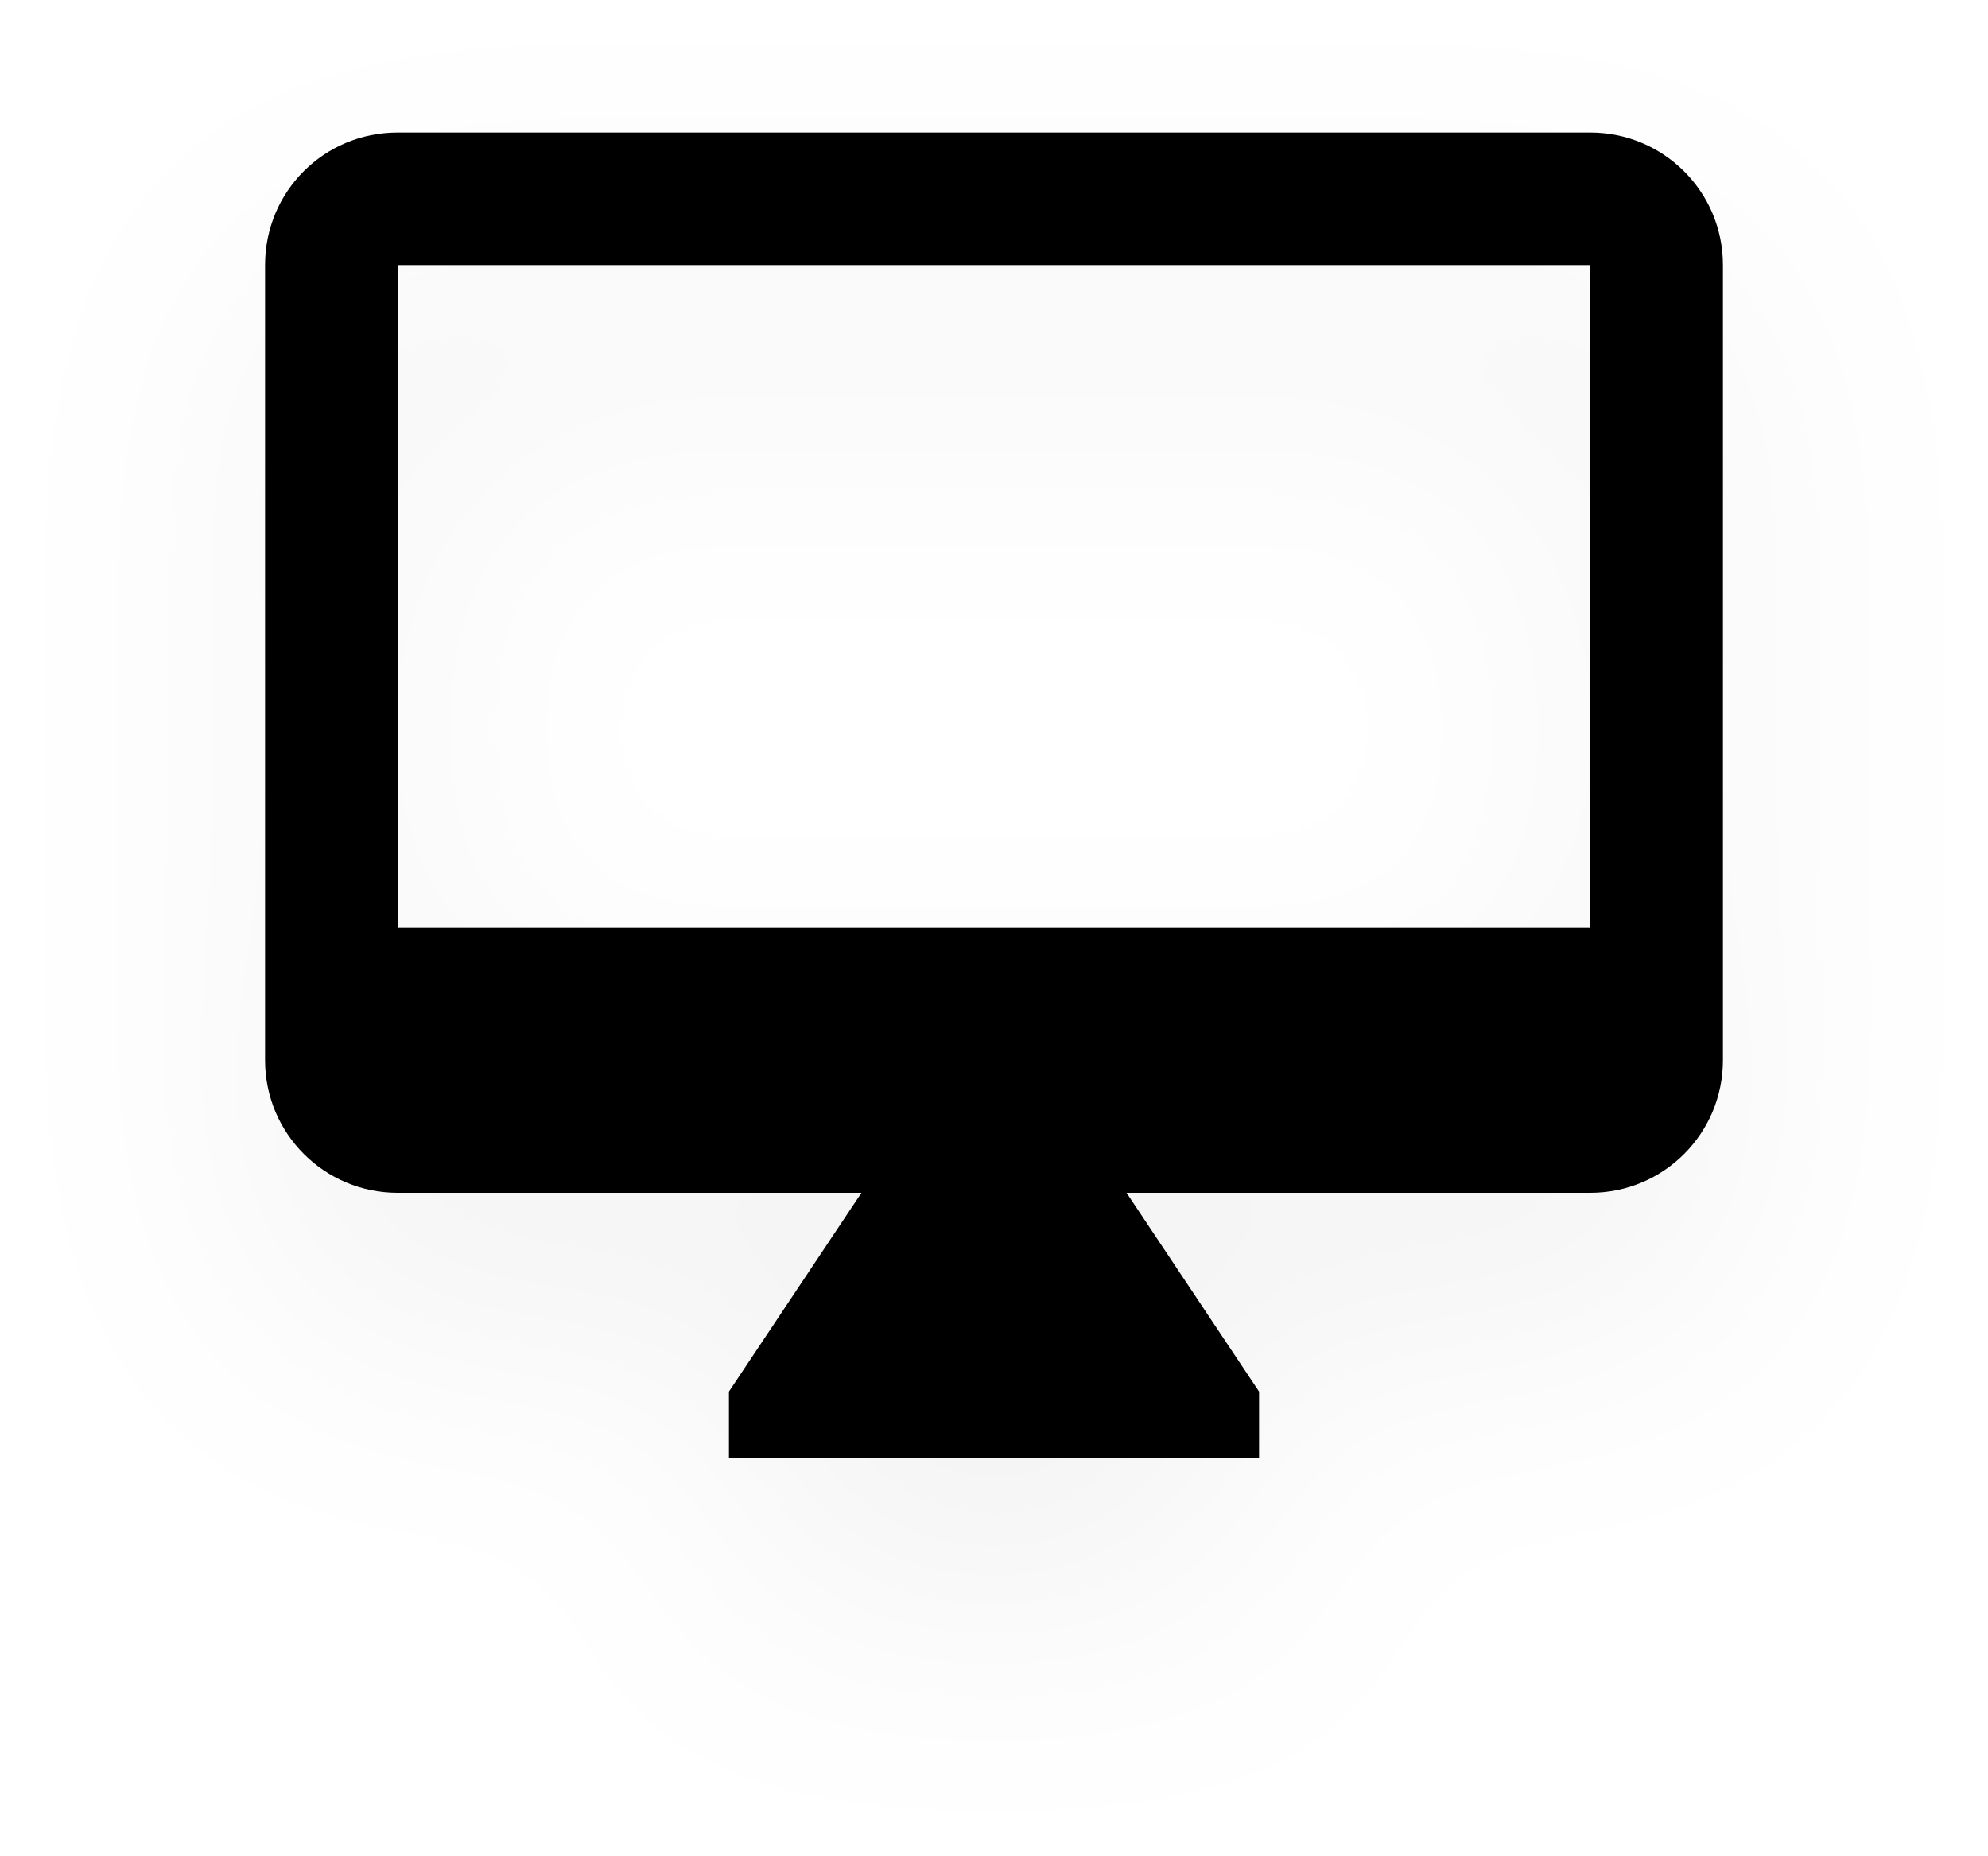
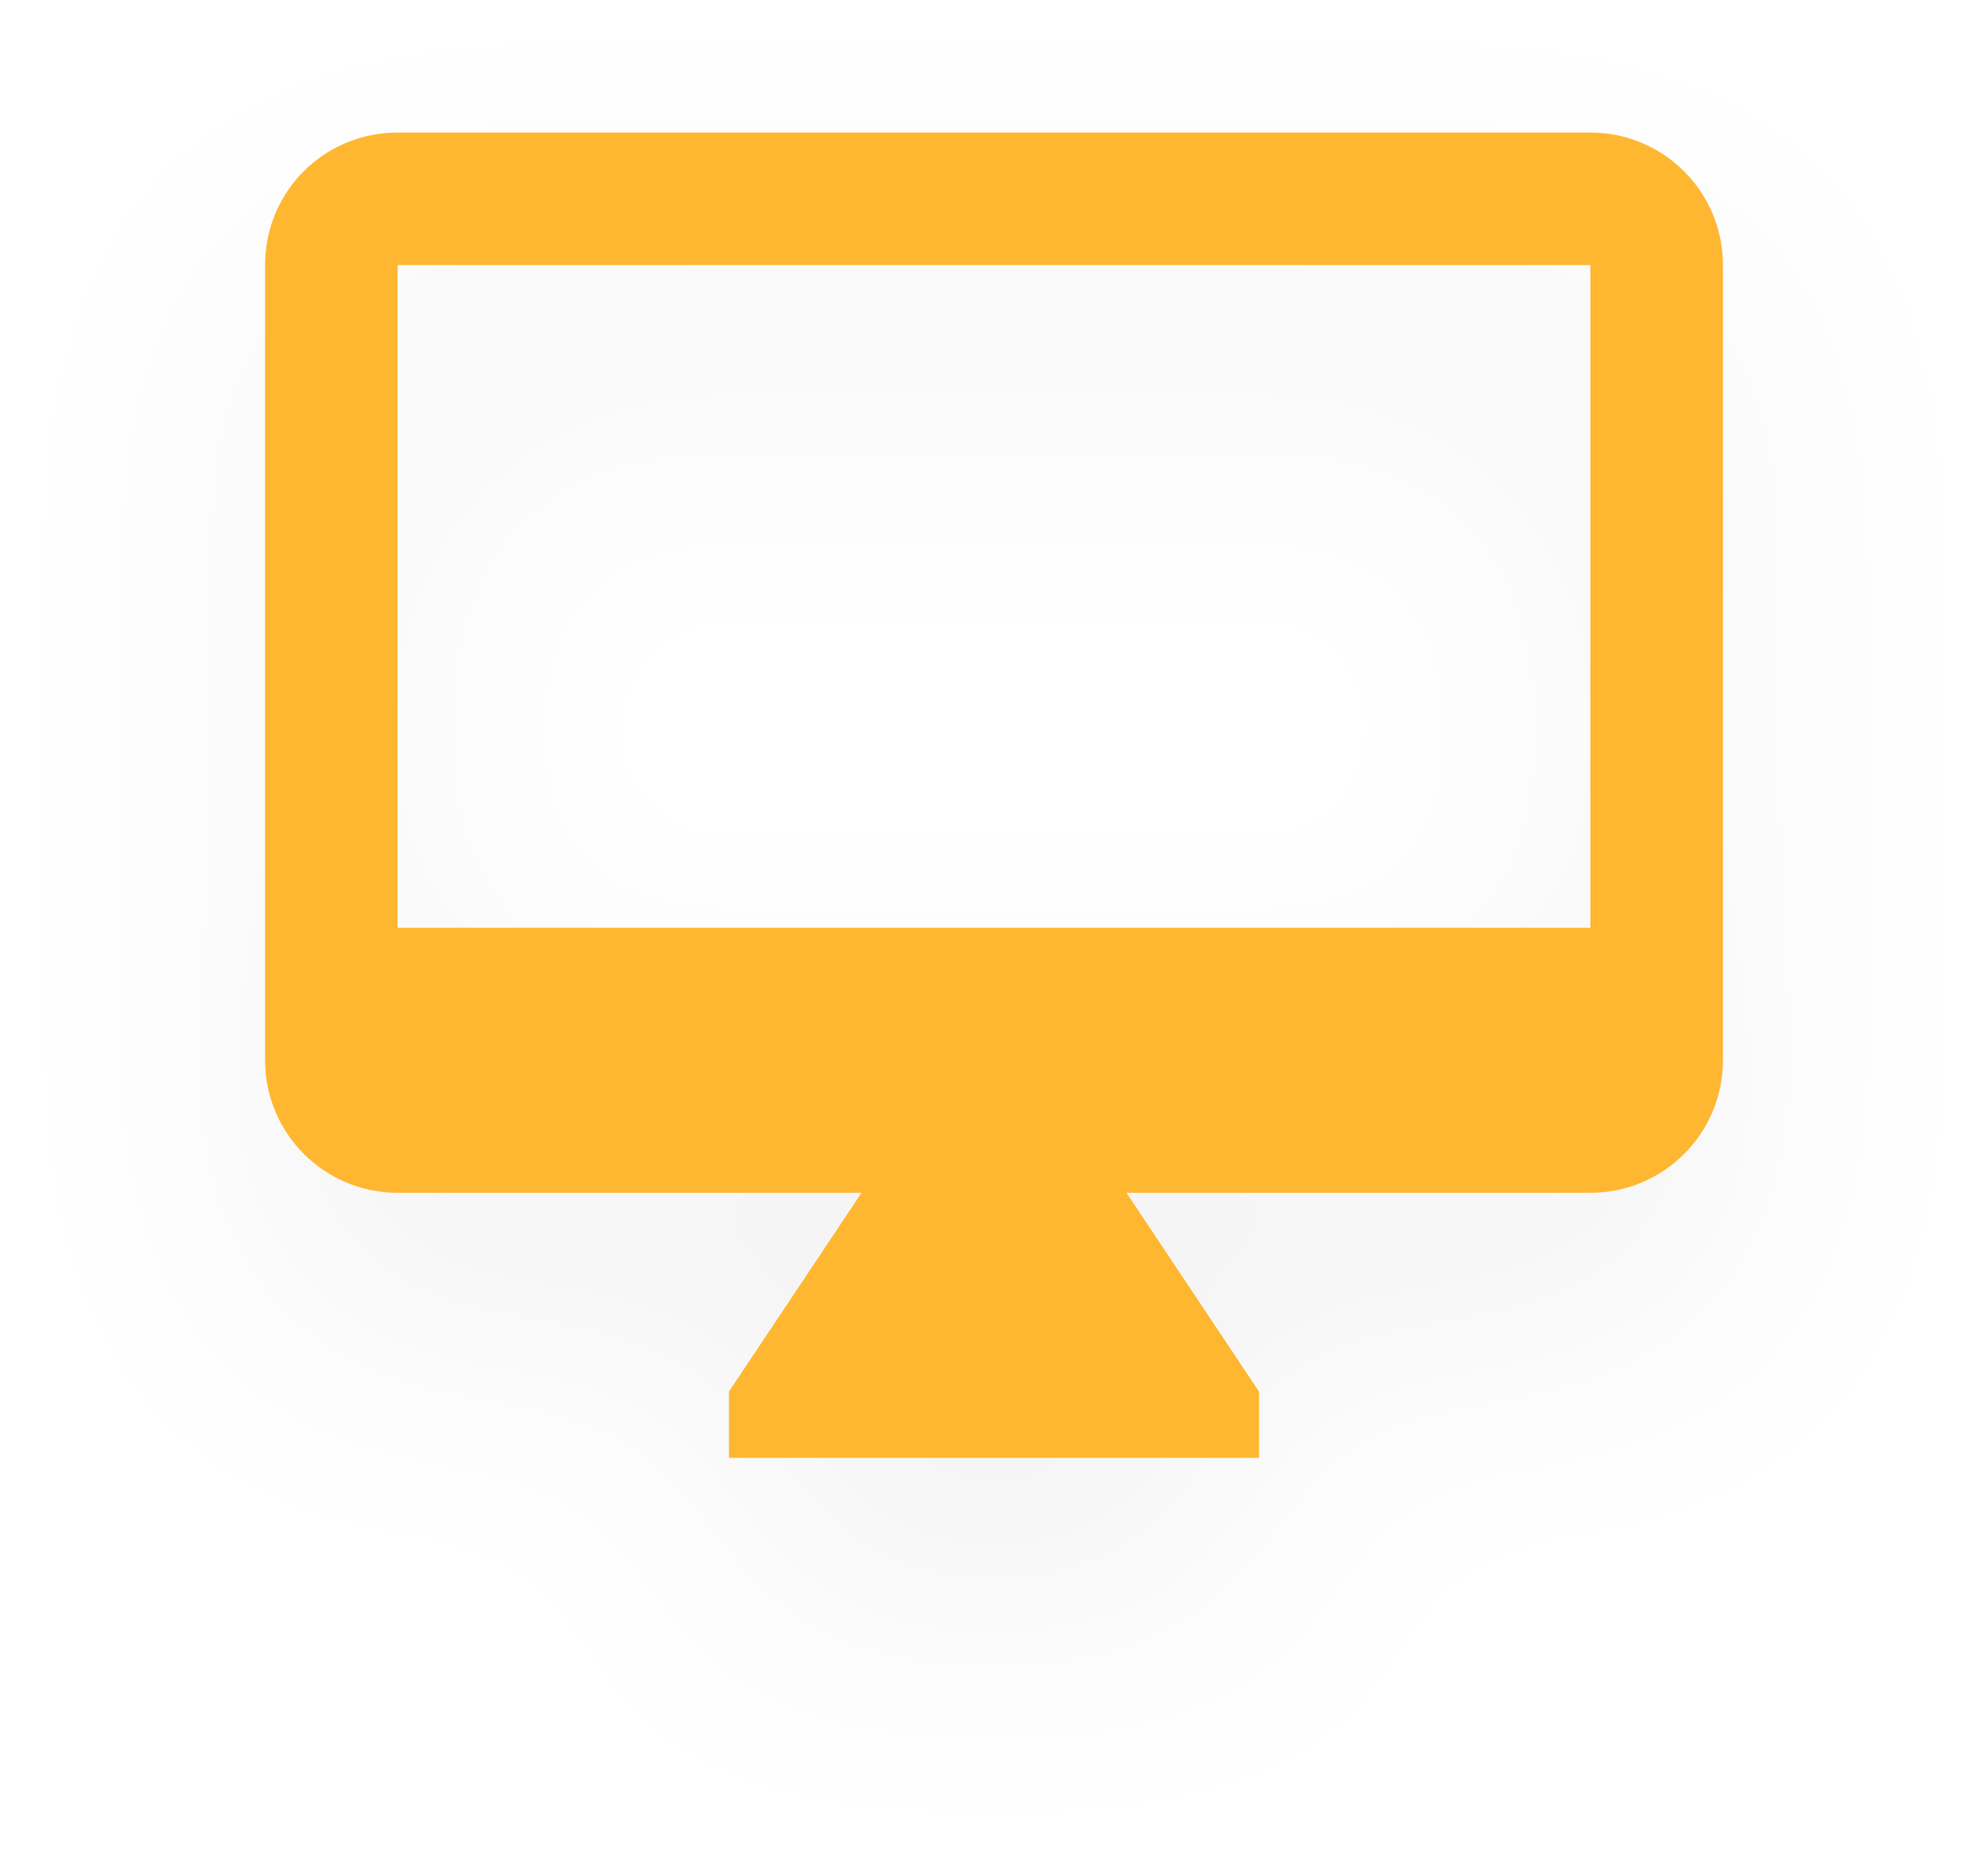
<svg xmlns="http://www.w3.org/2000/svg" width="30px" height="28px" viewBox="0 0 30 28" version="1.1">
  <defs>
    <filter x="-50%" y="-50%" width="200%" height="200%" filterUnits="objectBoundingBox" id="filter-1">
      <feOffset dx="0" dy="2" in="SourceAlpha" result="shadowOffsetOuter1" />
      <feGaussianBlur stdDeviation="2" in="shadowOffsetOuter1" result="shadowBlurOuter1" />
      <feColorMatrix values="0 0 0 0 0   0 0 0 0 0   0 0 0 0 0  0 0 0 0.05 0" type="matrix" in="shadowBlurOuter1" result="shadowMatrixOuter1" />
      <feMerge>
        <feMergeNode in="shadowMatrixOuter1" />
        <feMergeNode in="SourceGraphic" />
      </feMerge>
    </filter>
  </defs>
  <g id="OPt-2" stroke="none" stroke-width="1" fill="none" fill-rule="evenodd">
-     <g id="prog2_pro3_Mobile-Portrait_opt2-Copy-2" transform="translate(-185, -17)" fill="#000000">
+     <g id="prog2_pro3_Mobile-Portrait_opt2-Copy-2" transform="translate(-185, -17)" fill="#ffb732">
      <g id="nav">
        <g id="Group-6" filter="url(#filter-1)">
          <g id="ic_online" transform="translate(189, 19)">
            <path d="M20,12 L2,12 L2,2 L20,2 L20,12 Z M20,0 L2,0 C0.89,0 0,0.89 0,2 L0,14 C2.22044605e-16,15.105 0.895,16 2,16 L9,16 L7,19 L7,20 L15,20 L15,19 L13,16 L20,16 C21.105,16 22,15.105 22,14 L22,2 C22,0.89 21.1,0 20,0 Z" id="Shape" />
          </g>
        </g>
      </g>
    </g>
  </g>
</svg>
